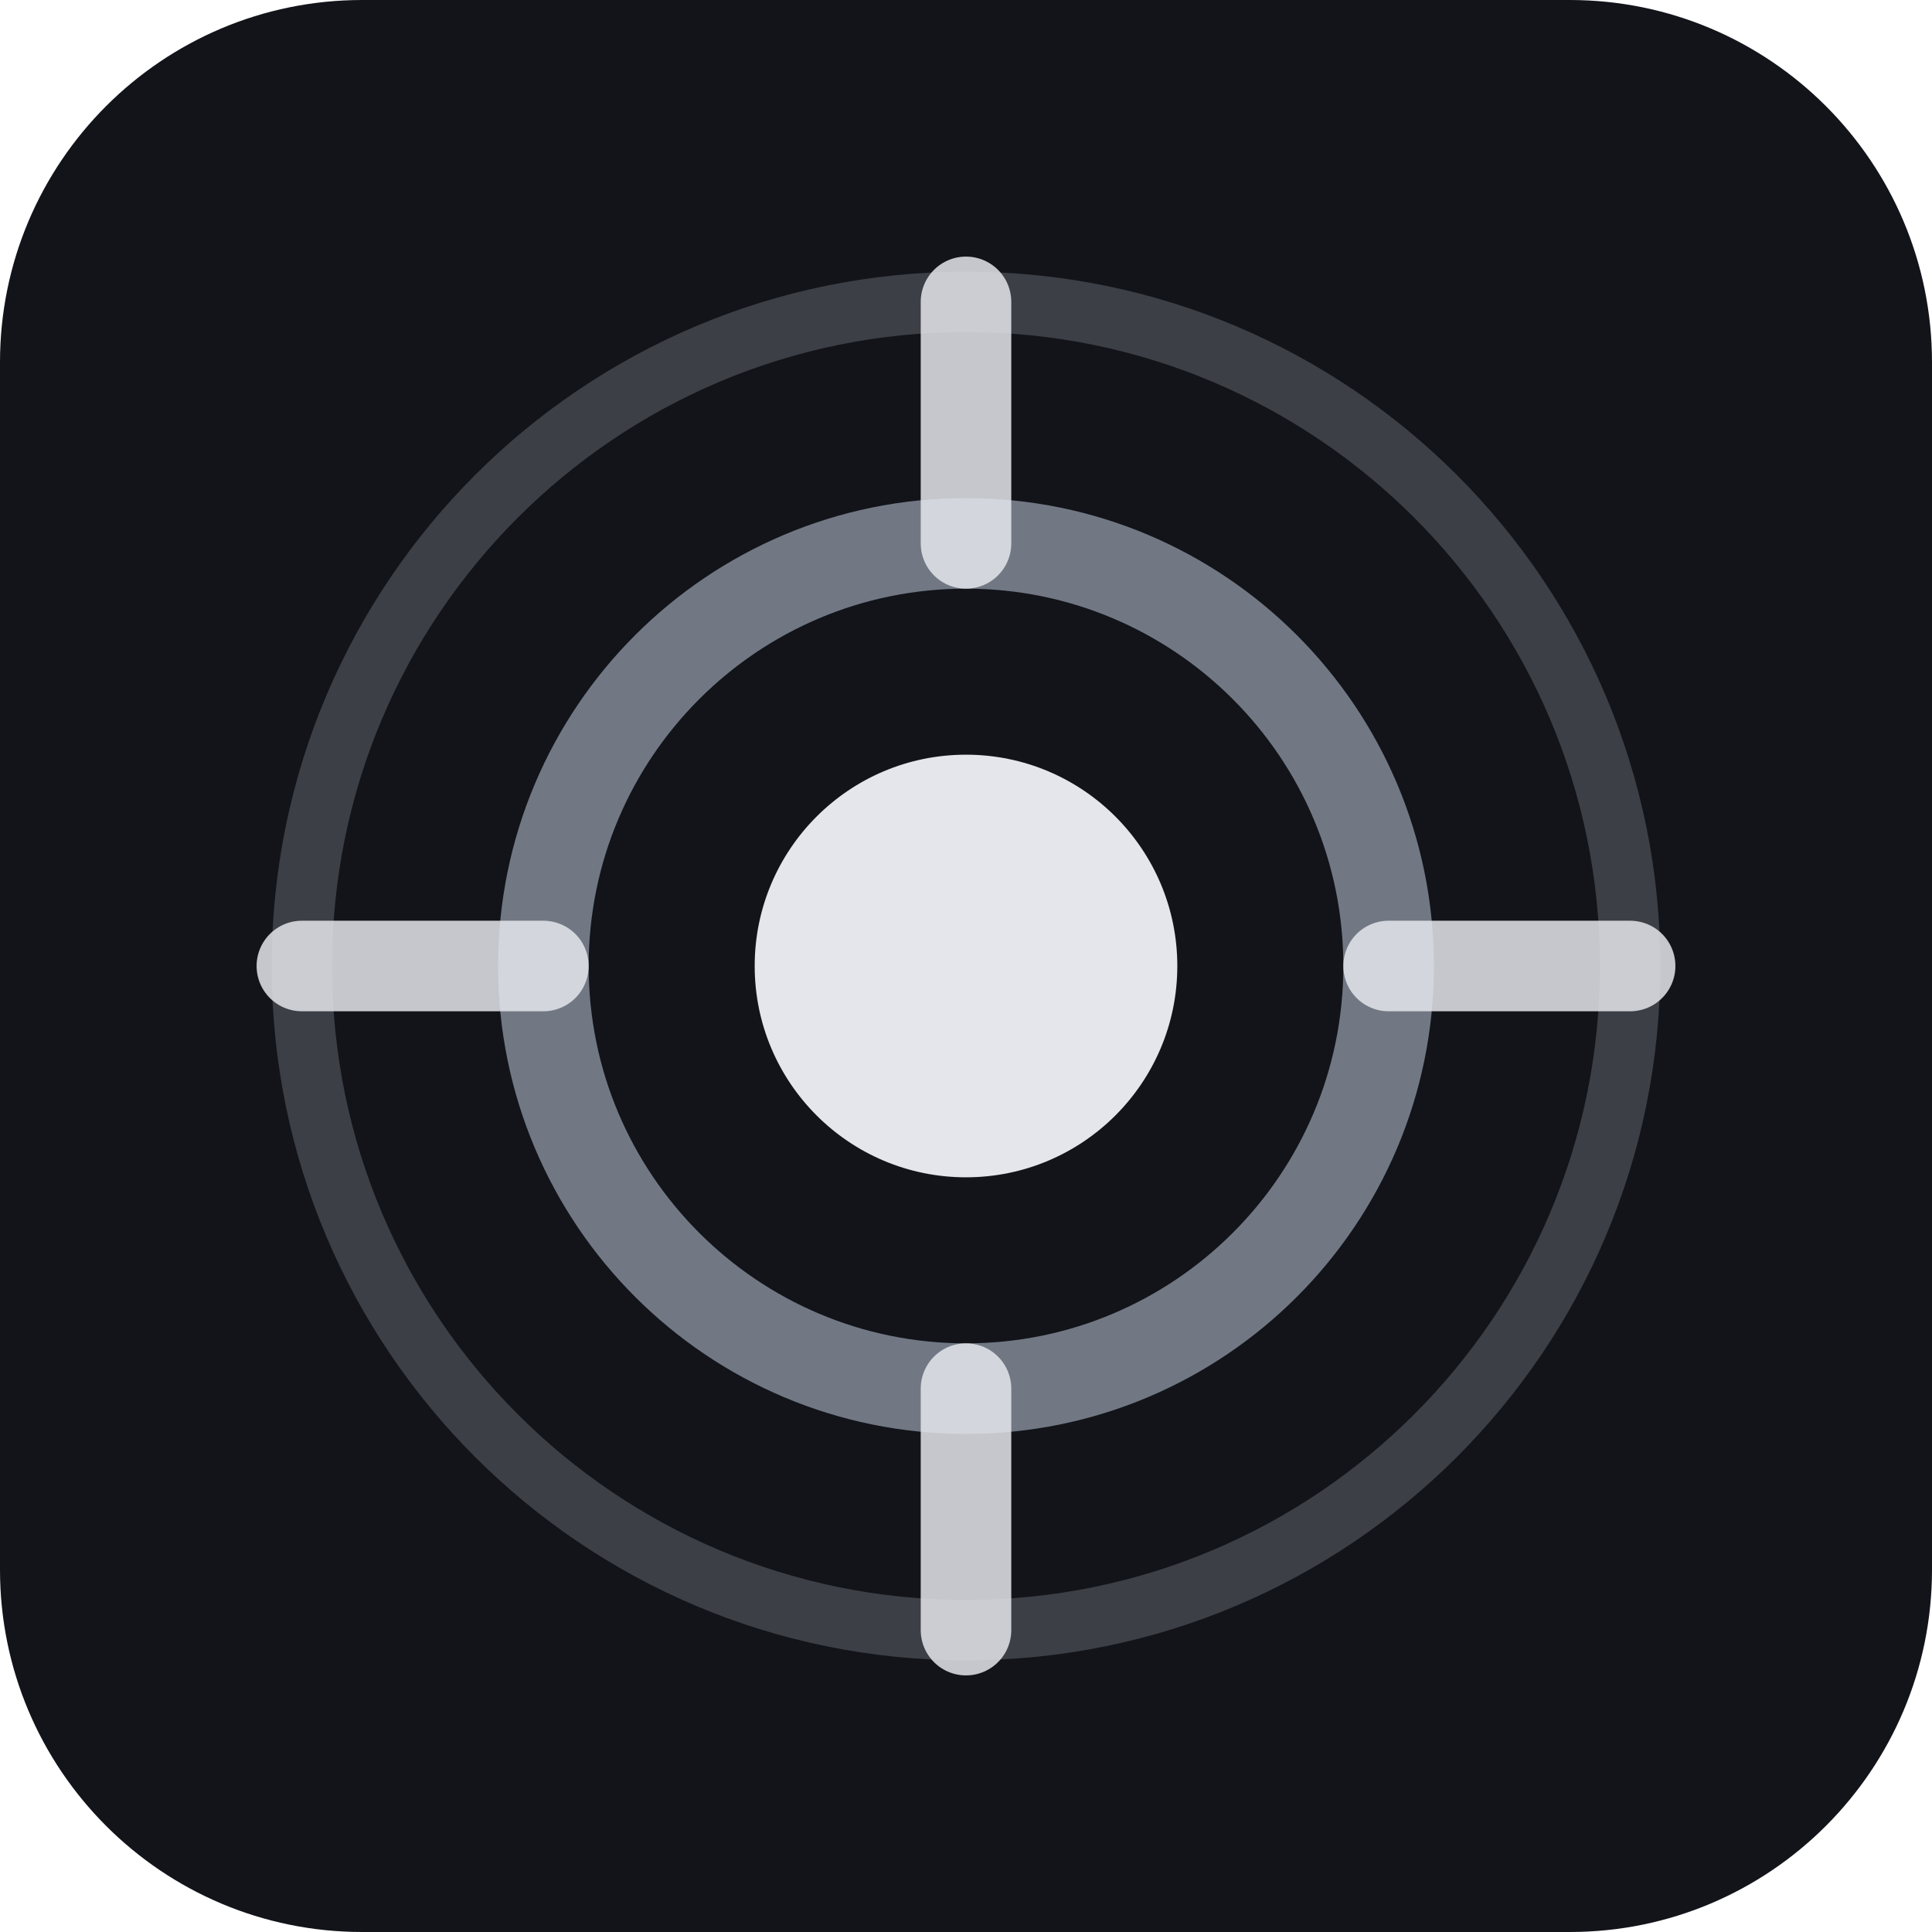
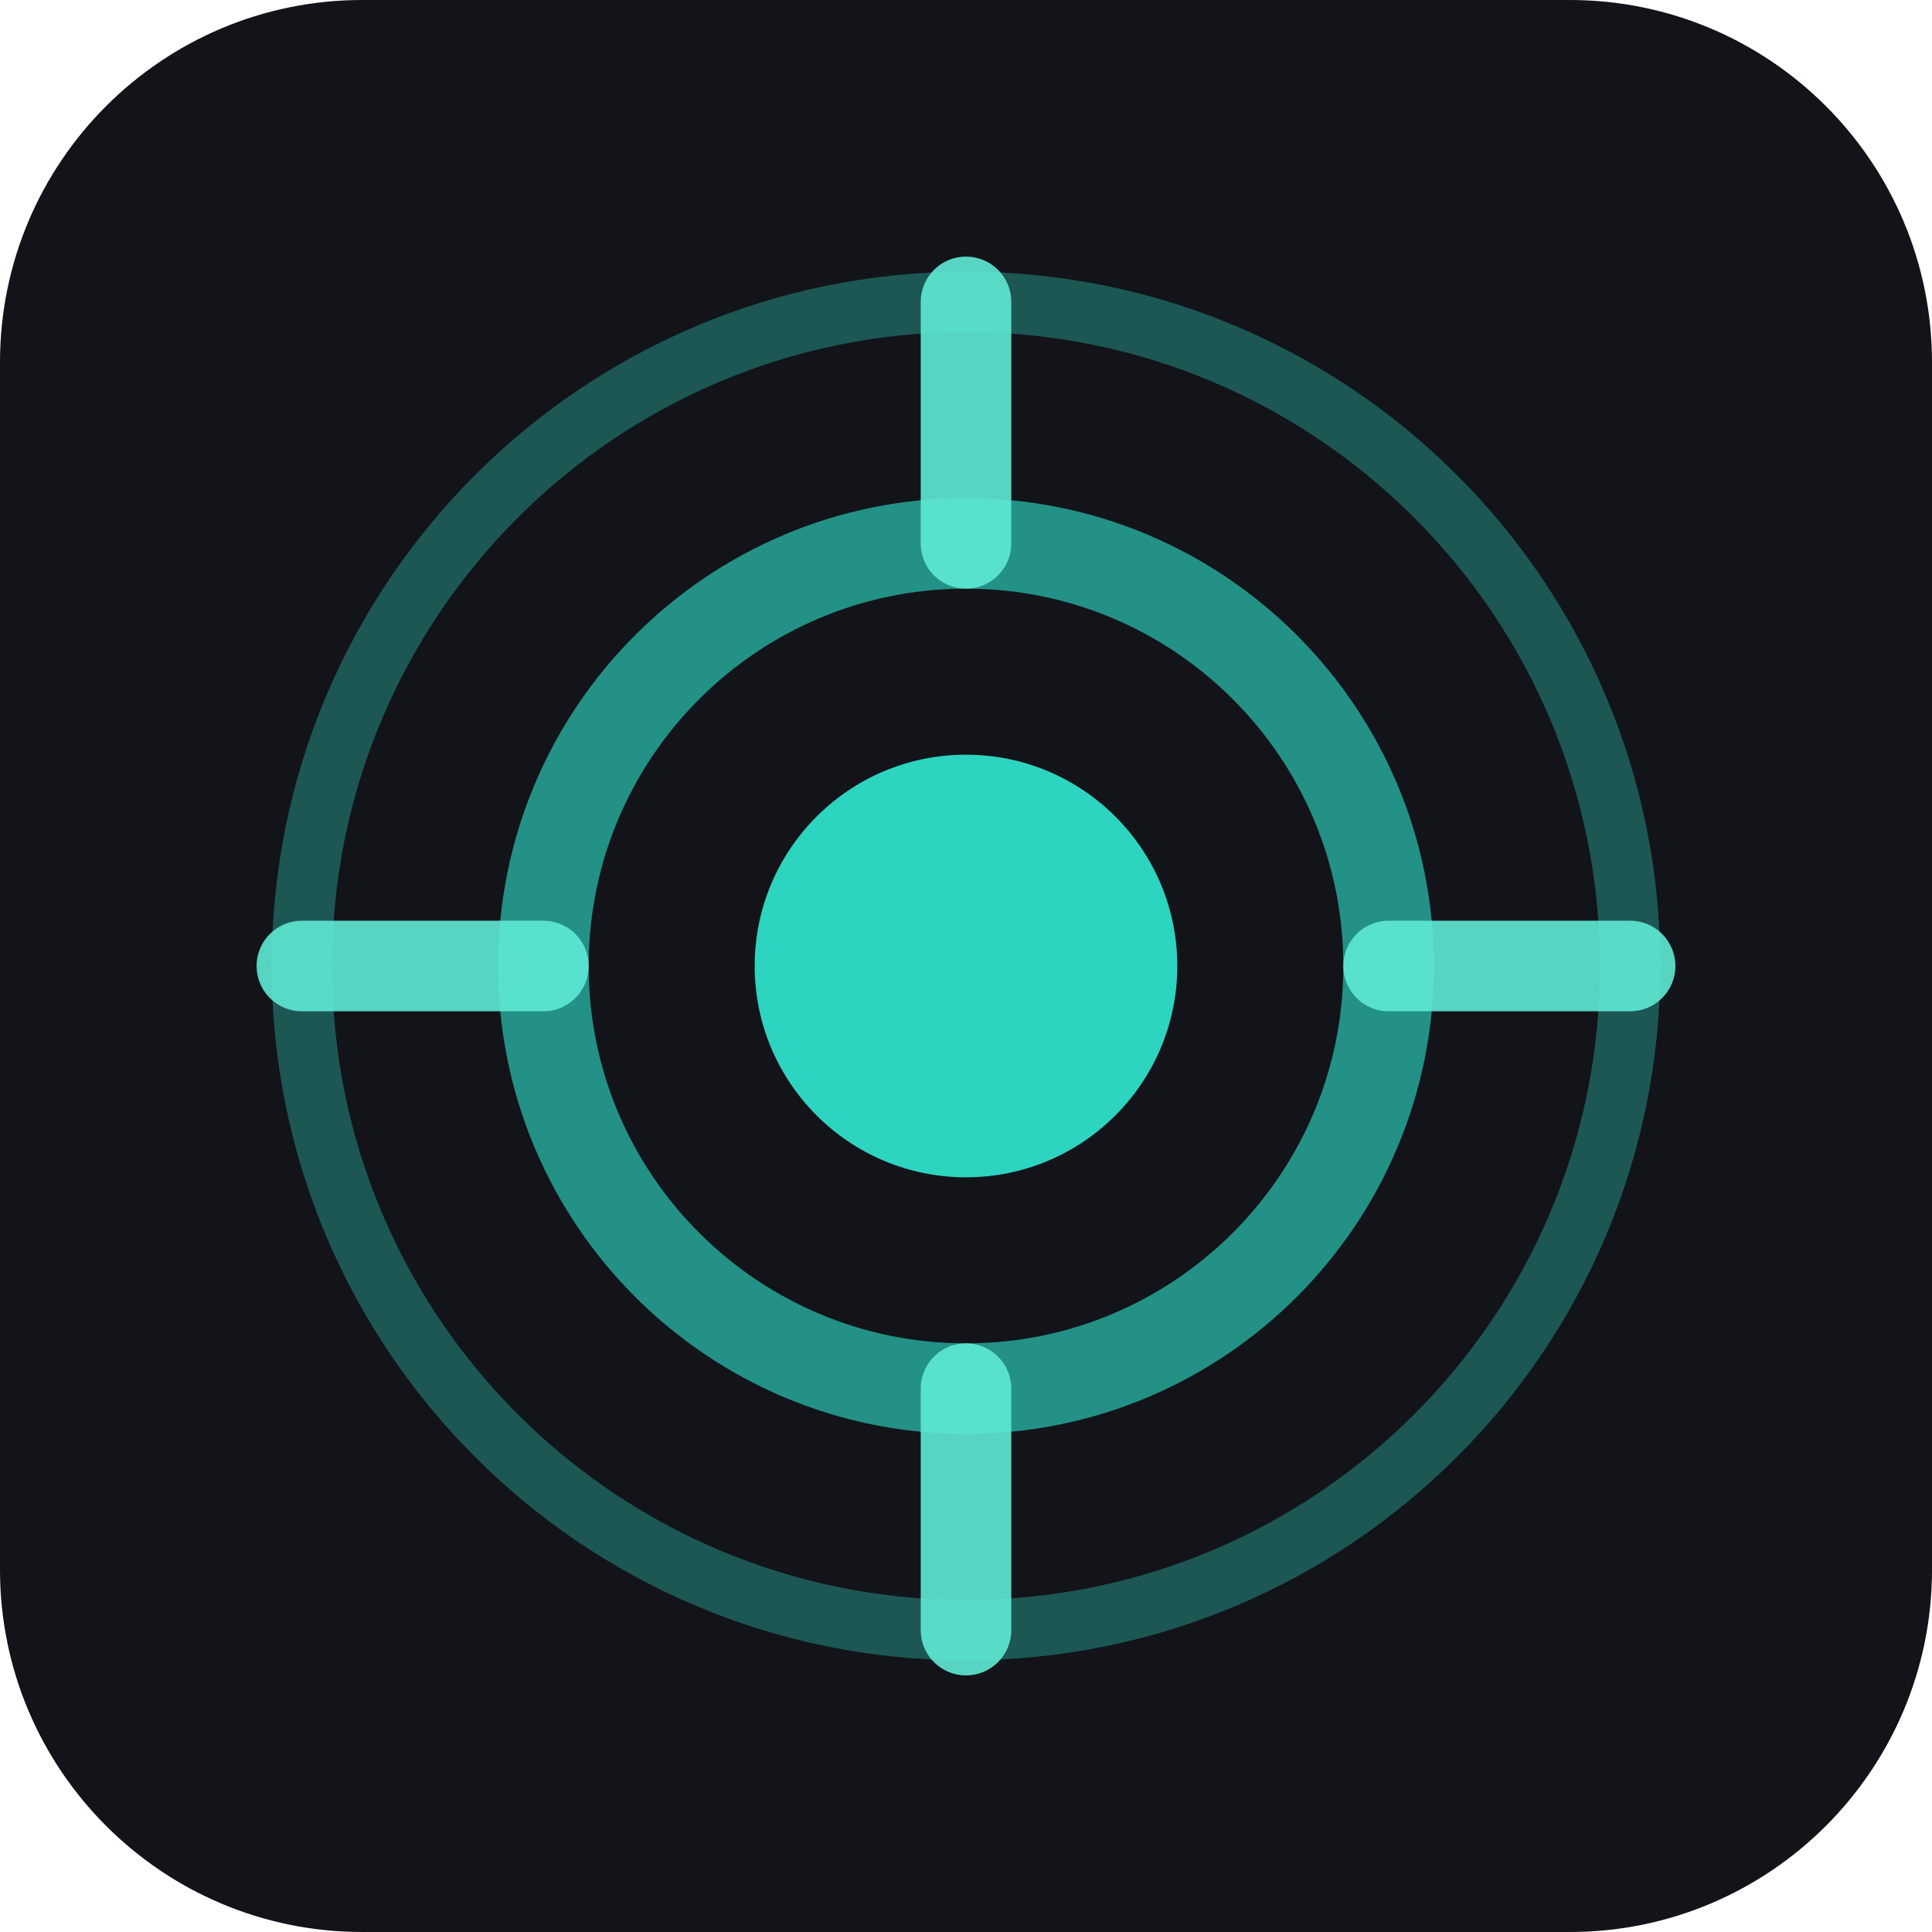
<svg xmlns="http://www.w3.org/2000/svg" viewBox="0 0 32 32" fill="none">
  <rect width="32" height="32" rx="6" fill="#12141a" />
-   <circle cx="16" cy="16" r="3.5" fill="#e4e6eb" />
-   <circle cx="16" cy="16" r="7" stroke="#9aa3b0" stroke-width="1.5" opacity="0.7" />
-   <circle cx="16" cy="16" r="11" stroke="#6e737a" stroke-width="1" opacity="0.45" />
-   <path d="M16 5 L16 9 M16 23 L16 27 M5 16 L9 16 M23 16 L27 16" stroke="#e4e6eb" stroke-width="1.5" stroke-linecap="round" opacity="0.85" />
+   <circle cx="16" cy="16" r="11" stroke="#2dd4bf" stroke-width="1" opacity="0.35" />
+   <circle cx="16" cy="16" r="7" stroke="#2dd4bf" stroke-width="1.5" opacity="0.65" />
+   <circle cx="16" cy="16" r="3.5" fill="#2dd4bf" />
+   <path d="M16 5 L16 9 M16 23 L16 27 M5 16 L9 16 M23 16 L27 16" stroke="#5eead4" stroke-width="1.5" stroke-linecap="round" opacity="0.9" />
</svg>
